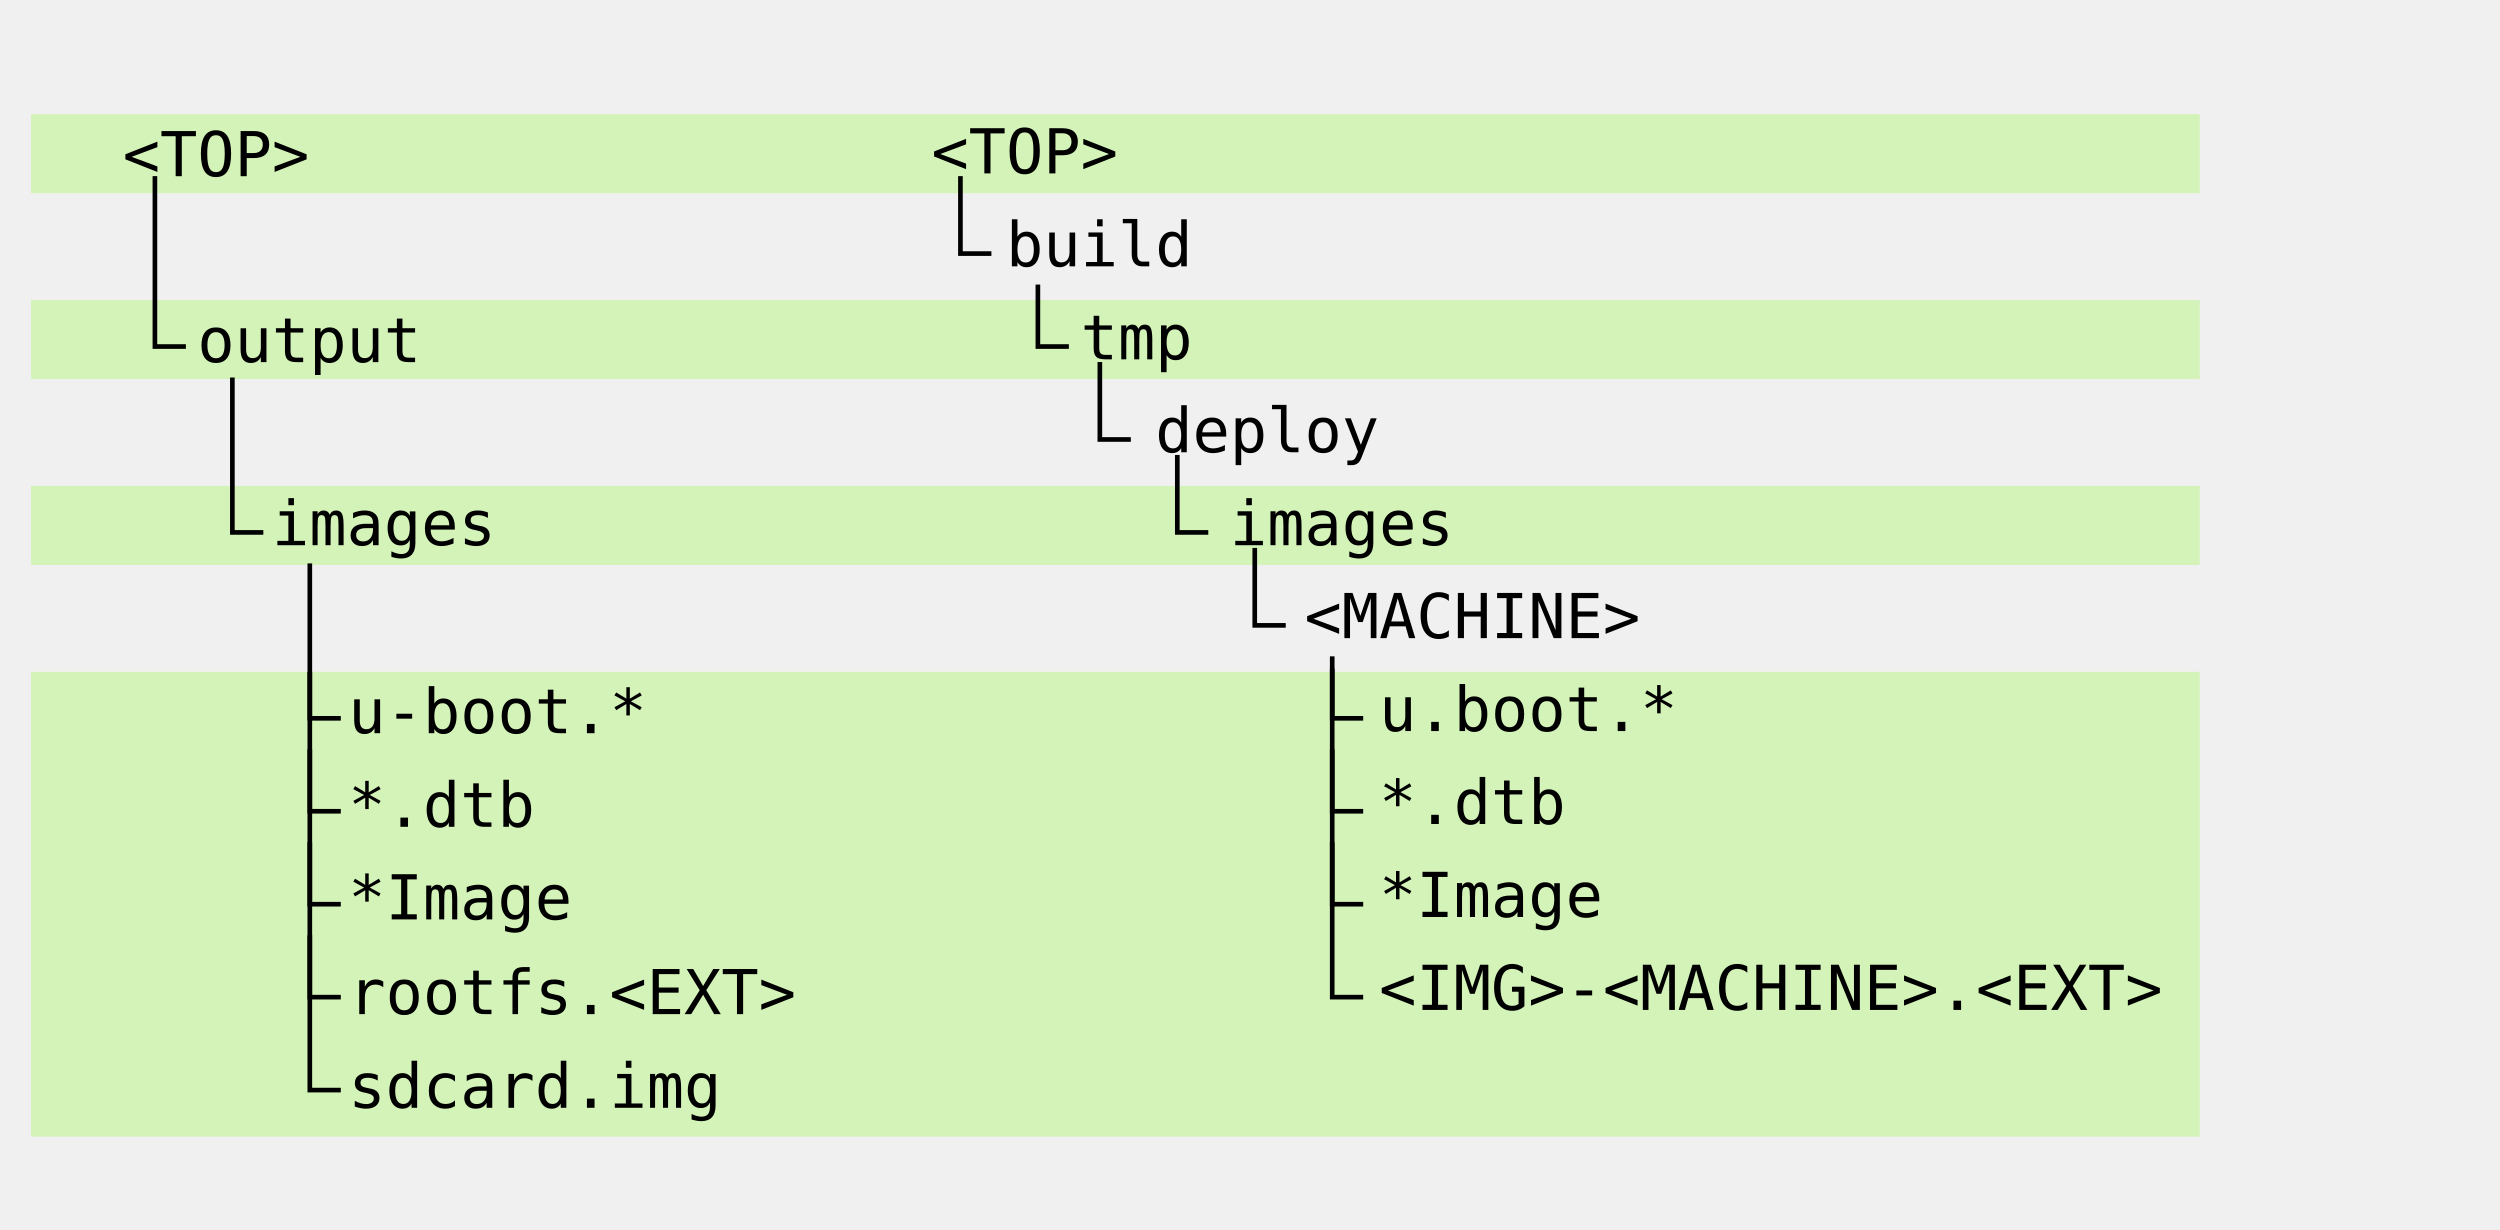
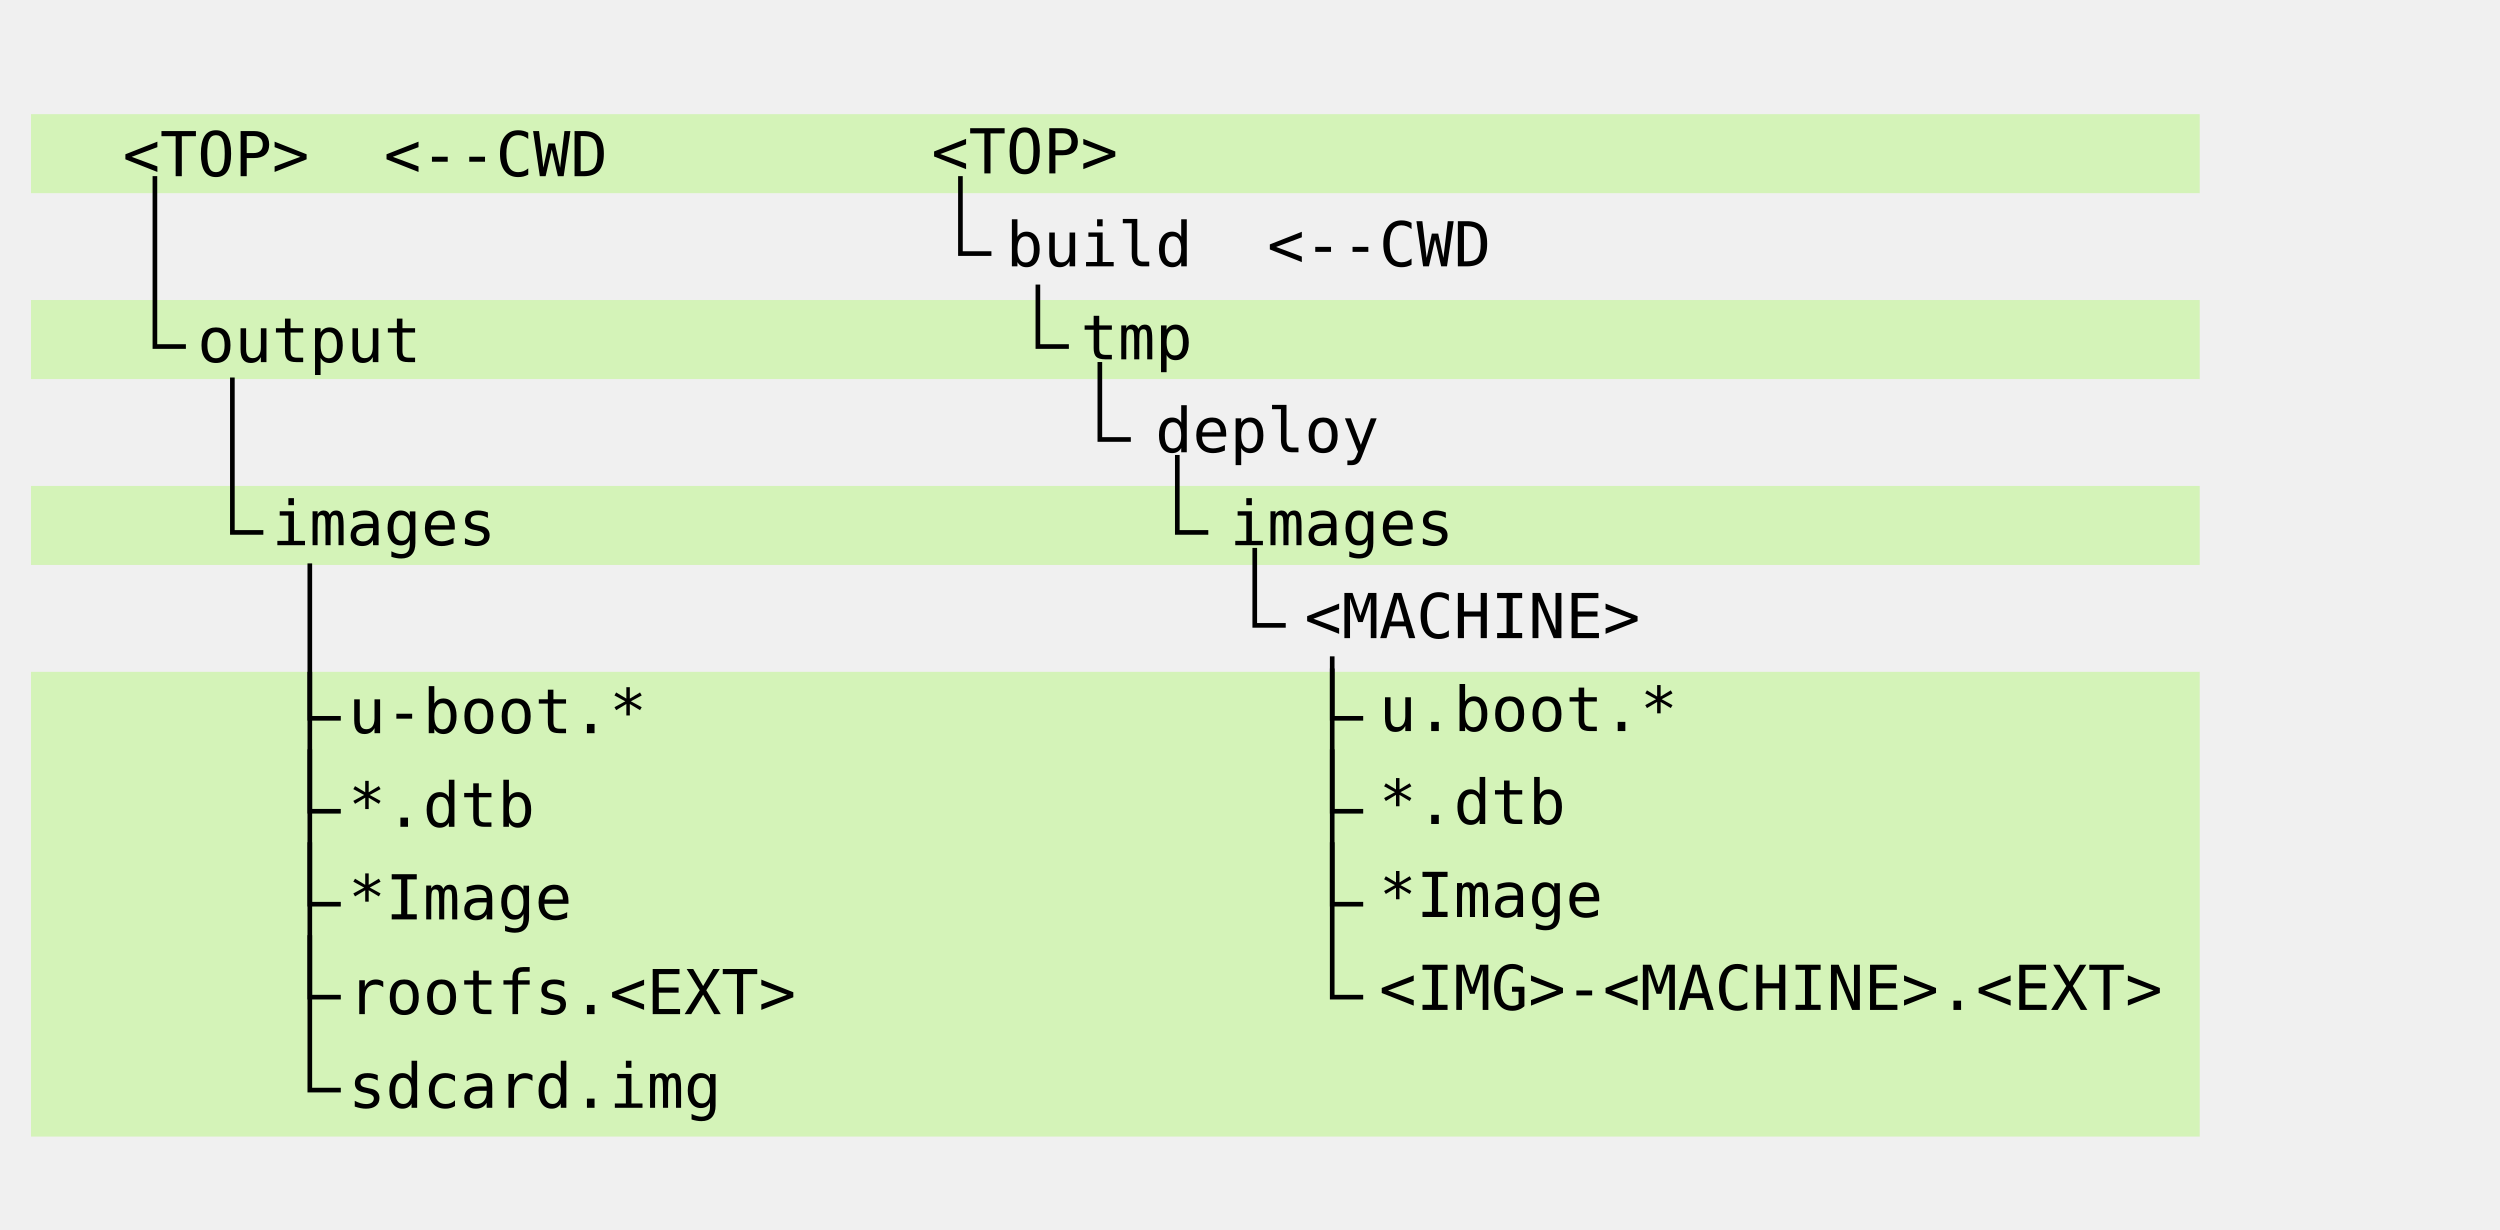
<svg xmlns="http://www.w3.org/2000/svg" version="1.1" id="svg2" viewBox="0 0 1512.992 744.094" height="210mm" width="427mm">
  <defs id="defs4">
    <marker orient="auto" refY="0" refX="0" id="marker5333" style="overflow:visible">
      <path id="path5335" d="M 5.77,0 -2.88,5 V -5 Z" style="fill:#000000;fill-opacity:1;fill-rule:evenodd;stroke:#000000;stroke-width:1pt;stroke-opacity:1" transform="scale(0.8)" />
    </marker>
    <marker orient="auto" refY="0" refX="0" id="TriangleOutL" style="overflow:visible">
      <path id="path5049" d="M 5.77,0 -2.88,5 V -5 Z" style="fill:#000000;fill-opacity:1;fill-rule:evenodd;stroke:#000000;stroke-width:1pt;stroke-opacity:1" transform="scale(0.8)" />
    </marker>
    <marker orient="auto" refY="0" refX="0" id="DotS" style="overflow:visible">
      <path id="path9326" d="m -2.5,-1 c 0,2.76 -2.24,5 -5,5 -2.76,0 -5,-2.24 -5,-5 0,-2.76 2.24,-5 5,-5 2.76,0 5,2.24 5,5 z" style="fill:#404040;fill-opacity:1;fill-rule:evenodd;stroke:#404040;stroke-width:1pt;stroke-opacity:1" transform="matrix(0.2,0,0,0.2,1.48,0.2)" />
    </marker>
    <marker orient="auto" refY="0" refX="0" id="Arrow2Mstart" style="overflow:visible">
      <path id="path9283" style="fill:#e00000;fill-opacity:1;fill-rule:evenodd;stroke:#e00000;stroke-width:0.625;stroke-linejoin:round;stroke-opacity:1" d="M 8.719,4.034 -2.207,0.016 8.719,-4.002 c -1.745,2.372 -1.735,5.617 -6e-7,8.035 z" transform="scale(0.6)" />
    </marker>
    <marker orient="auto" refY="0" refX="0" id="marker9095" style="overflow:visible">
      <path id="path9097" style="fill:#000000;fill-opacity:1;fill-rule:evenodd;stroke:#000000;stroke-width:0.625;stroke-linejoin:round;stroke-opacity:1" d="M 8.719,4.034 -2.207,0.016 8.719,-4.002 c -1.745,2.372 -1.735,5.617 -6e-7,8.035 z" transform="scale(-0.6)" />
    </marker>
    <marker orient="auto" refY="0" refX="0" id="marker8935" style="overflow:visible">
      <path id="path8937" style="fill:#000000;fill-opacity:1;fill-rule:evenodd;stroke:#000000;stroke-width:0.625;stroke-linejoin:round;stroke-opacity:1" d="M 8.719,4.034 -2.207,0.016 8.719,-4.002 c -1.745,2.372 -1.735,5.617 -6e-7,8.035 z" transform="scale(-0.6)" />
    </marker>
    <marker orient="auto" refY="0" refX="0" id="marker8781" style="overflow:visible">
      <path id="path8783" style="fill:#000000;fill-opacity:1;fill-rule:evenodd;stroke:#000000;stroke-width:0.625;stroke-linejoin:round;stroke-opacity:1" d="M 8.719,4.034 -2.207,0.016 8.719,-4.002 c -1.745,2.372 -1.735,5.617 -6e-7,8.035 z" transform="scale(-0.6)" />
    </marker>
    <marker orient="auto" refY="0" refX="0" id="Arrow2Lend" style="overflow:visible">
      <path id="path4700" style="fill:#000000;fill-opacity:1;fill-rule:evenodd;stroke:#000000;stroke-width:0.625;stroke-linejoin:round;stroke-opacity:1" d="M 8.719,4.034 -2.207,0.016 8.719,-4.002 c -1.745,2.372 -1.735,5.617 -6e-7,8.035 z" transform="matrix(-1.1,0,0,-1.1,-1.1,0)" />
    </marker>
    <marker orient="auto" refY="0" refX="0" id="EmptyTriangleOutL" style="overflow:visible">
      <path id="path4502" d="M 5.77,0 -2.88,5 V -5 Z" style="fill:#ffffff;fill-rule:evenodd;stroke:#000000;stroke-width:1pt;stroke-opacity:1" transform="matrix(0.8,0,0,0.8,-4.8,0)" />
    </marker>
    <marker orient="auto" refY="0" refX="0" id="EmptyTriangleOutL-4" style="overflow:visible">
      <path id="path4502-7" d="M 5.77,0 -2.88,5 V -5 Z" style="fill:#ffffff;fill-rule:evenodd;stroke:#000000;stroke-width:1pt;stroke-opacity:1" transform="matrix(0.8,0,0,0.8,-4.8,0)" />
    </marker>
    <marker orient="auto" refY="0" refX="0" id="EmptyTriangleOutL-4-4" style="overflow:visible">
      <path id="path4502-7-5" d="M 5.77,0 -2.88,5 V -5 Z" style="fill:#ffffff;fill-rule:evenodd;stroke:#000000;stroke-width:1pt;stroke-opacity:1" transform="matrix(0.8,0,0,0.8,-4.8,0)" />
    </marker>
    <marker orient="auto" refY="0" refX="0" id="EmptyTriangleOutL-7" style="overflow:visible">
      <path id="path4502-5" d="M 5.77,0 -2.88,5 V -5 Z" style="fill:#ffffff;fill-rule:evenodd;stroke:#000000;stroke-width:1pt;stroke-opacity:1" transform="matrix(0.8,0,0,0.8,-4.8,0)" />
    </marker>
    <marker orient="auto" refY="0" refX="0" id="EmptyTriangleOutL-6" style="overflow:visible">
      <path id="path4502-2" d="M 5.77,0 -2.88,5 V -5 Z" style="fill:#ffffff;fill-rule:evenodd;stroke:#000000;stroke-width:1pt;stroke-opacity:1" transform="matrix(0.8,0,0,0.8,-4.8,0)" />
    </marker>
    <marker orient="auto" refY="0" refX="0" id="EmptyTriangleOutL-78" style="overflow:visible">
      <path id="path4502-57" d="M 5.77,0 -2.88,5 V -5 Z" style="fill:#ffffff;fill-rule:evenodd;stroke:#000000;stroke-width:1pt;stroke-opacity:1" transform="matrix(0.8,0,0,0.8,-4.8,0)" />
    </marker>
    <marker orient="auto" refY="0" refX="0" id="EmptyTriangleOutL-1" style="overflow:visible">
      <path id="path4502-8" d="M 5.77,0 -2.88,5 V -5 Z" style="fill:#ffffff;fill-rule:evenodd;stroke:#000000;stroke-width:1pt;stroke-opacity:1" transform="matrix(0.8,0,0,0.8,-4.8,0)" />
    </marker>
    <marker orient="auto" refY="0" refX="0" id="EmptyTriangleOutL-9" style="overflow:visible">
      <path id="path4502-75" d="M 5.77,0 -2.88,5 V -5 Z" style="fill:#ffffff;fill-rule:evenodd;stroke:#000000;stroke-width:1pt;stroke-opacity:1" transform="matrix(0.8,0,0,0.8,-4.8,0)" />
    </marker>
    <marker orient="auto" refY="0" refX="0" id="EmptyTriangleOutL-78-2" style="overflow:visible">
      <path id="path4502-57-6" d="M 5.77,0 -2.88,5 V -5 Z" style="fill:#ffffff;fill-rule:evenodd;stroke:#000000;stroke-width:1pt;stroke-opacity:1" transform="matrix(0.8,0,0,0.8,-4.8,0)" />
    </marker>
    <marker orient="auto" refY="0" refX="0" id="Arrow2Mend-3" style="overflow:visible">
      <path id="path4369-6" style="fill:#404040;fill-opacity:1;fill-rule:evenodd;stroke:#404040;stroke-width:0.625;stroke-linejoin:round;stroke-opacity:1" d="M 8.719,4.034 -2.207,0.016 8.719,-4.002 c -1.745,2.372 -1.735,5.617 -6e-7,8.035 z" transform="scale(-0.6)" />
    </marker>
    <marker orient="auto" refY="0" refX="0" id="Arrow2Mend-3-5" style="overflow:visible">
      <path id="path4369-6-3" style="fill:#404040;fill-opacity:1;fill-rule:evenodd;stroke:#404040;stroke-width:0.625;stroke-linejoin:round;stroke-opacity:1" d="M 8.719,4.034 -2.207,0.016 8.719,-4.002 c -1.745,2.372 -1.735,5.617 -6e-7,8.035 z" transform="scale(-0.6)" />
    </marker>
    <marker orient="auto" refY="0" refX="0" id="Arrow2Mend-3-5-6" style="overflow:visible">
      <path id="path4369-6-3-2" style="fill:#404040;fill-opacity:1;fill-rule:evenodd;stroke:#404040;stroke-width:0.625;stroke-linejoin:round;stroke-opacity:1" d="M 8.719,4.034 -2.207,0.016 8.719,-4.002 c -1.745,2.372 -1.735,5.617 -6e-7,8.035 z" transform="scale(-0.6)" />
    </marker>
    <marker orient="auto" refY="0" refX="0" id="Arrow2Mend-3-5-6-1" style="overflow:visible">
      <path id="path4369-6-3-2-2" style="fill:#000000;fill-opacity:1;fill-rule:evenodd;stroke:#000000;stroke-width:0.625;stroke-linejoin:round;stroke-opacity:1" d="M 8.719,4.034 -2.207,0.016 8.719,-4.002 c -1.745,2.372 -1.735,5.617 -6e-7,8.035 z" transform="scale(-0.6)" />
    </marker>
    <marker orient="auto" refY="0" refX="0" id="Arrow2Mend-3-5-7" style="overflow:visible">
      <path id="path4369-6-3-0" style="fill:#404040;fill-opacity:1;fill-rule:evenodd;stroke:#404040;stroke-width:0.625;stroke-linejoin:round;stroke-opacity:1" d="M 8.719,4.034 -2.207,0.016 8.719,-4.002 c -1.745,2.372 -1.735,5.617 -6e-7,8.035 z" transform="scale(-0.6)" />
    </marker>
    <marker orient="auto" refY="0" refX="0" id="Arrow2Mend-3-9" style="overflow:visible">
      <path id="path4369-6-36" style="fill:#404040;fill-opacity:1;fill-rule:evenodd;stroke:#404040;stroke-width:0.625;stroke-linejoin:round;stroke-opacity:1" d="M 8.719,4.034 -2.207,0.016 8.719,-4.002 c -1.745,2.372 -1.735,5.617 -6e-7,8.035 z" transform="scale(-0.6)" />
    </marker>
    <marker orient="auto" refY="0" refX="0" id="Arrow2Mend-31" style="overflow:visible">
      <path id="path4369-9" style="fill:#404040;fill-opacity:1;fill-rule:evenodd;stroke:#404040;stroke-width:0.625;stroke-linejoin:round;stroke-opacity:1" d="M 8.719,4.034 -2.207,0.016 8.719,-4.002 c -1.745,2.372 -1.735,5.617 -6e-7,8.035 z" transform="scale(-0.6)" />
    </marker>
    <marker orient="auto" refY="0" refX="0" id="Arrow2Mend-3-5-7-5" style="overflow:visible">
      <path id="path4369-6-3-0-4" style="fill:#404040;fill-opacity:1;fill-rule:evenodd;stroke:#404040;stroke-width:0.625;stroke-linejoin:round;stroke-opacity:1" d="M 8.719,4.034 -2.207,0.016 8.719,-4.002 c -1.745,2.372 -1.735,5.617 -6e-7,8.035 z" transform="scale(-0.6)" />
    </marker>
    <marker orient="auto" refY="0" refX="0" id="Arrow2Mend-3-9-6" style="overflow:visible">
      <path id="path4369-6-36-5" style="fill:#404040;fill-opacity:1;fill-rule:evenodd;stroke:#404040;stroke-width:0.625;stroke-linejoin:round;stroke-opacity:1" d="M 8.719,4.034 -2.207,0.016 8.719,-4.002 c -1.745,2.372 -1.735,5.617 -6e-7,8.035 z" transform="scale(-0.6)" />
    </marker>
    <marker orient="auto" refY="0" refX="0" id="Arrow2Mend-3-5-7-3" style="overflow:visible">
      <path id="path4369-6-3-0-5" style="fill:#404040;fill-opacity:1;fill-rule:evenodd;stroke:#404040;stroke-width:0.625;stroke-linejoin:round;stroke-opacity:1" d="M 8.719,4.034 -2.207,0.016 8.719,-4.002 c -1.745,2.372 -1.735,5.617 -6e-7,8.035 z" transform="scale(-0.6)" />
    </marker>
    <marker orient="auto" refY="0" refX="0" id="marker9095-1" style="overflow:visible">
      <path id="path9097-2" style="fill:#000000;fill-opacity:1;fill-rule:evenodd;stroke:#000000;stroke-width:0.625;stroke-linejoin:round;stroke-opacity:1" d="M 8.719,4.034 -2.207,0.016 8.719,-4.002 c -1.745,2.372 -1.735,5.617 -6e-7,8.035 z" transform="scale(-0.6)" />
    </marker>
    <marker orient="auto" refY="0" refX="0" id="marker9095-3" style="overflow:visible">
      <path id="path9097-1" style="fill:#000000;fill-opacity:1;fill-rule:evenodd;stroke:#000000;stroke-width:0.625;stroke-linejoin:round;stroke-opacity:1" d="M 8.719,4.034 -2.207,0.016 8.719,-4.002 c -1.745,2.372 -1.735,5.617 -6e-7,8.035 z" transform="scale(-0.6)" />
    </marker>
    <marker orient="auto" refY="0" refX="0" id="marker9095-3-7" style="overflow:visible">
      <path id="path9097-1-8" style="fill:#000000;fill-opacity:1;fill-rule:evenodd;stroke:#000000;stroke-width:0.625;stroke-linejoin:round;stroke-opacity:1" d="M 8.719,4.034 -2.207,0.016 8.719,-4.002 c -1.745,2.372 -1.735,5.617 -6e-7,8.035 z" transform="scale(-0.6)" />
    </marker>
    <marker orient="auto" refY="0" refX="0" id="marker9095-1-5" style="overflow:visible">
      <path id="path9097-2-0" style="fill:#000000;fill-opacity:1;fill-rule:evenodd;stroke:#000000;stroke-width:0.625;stroke-linejoin:round;stroke-opacity:1" d="M 8.719,4.034 -2.207,0.016 8.719,-4.002 c -1.745,2.372 -1.735,5.617 -6e-7,8.035 z" transform="scale(-0.6)" />
    </marker>
    <marker orient="auto" refY="0" refX="0" id="marker9095-1-5-6" style="overflow:visible">
      <path id="path9097-2-0-1" style="fill:#000000;fill-opacity:1;fill-rule:evenodd;stroke:#000000;stroke-width:0.625;stroke-linejoin:round;stroke-opacity:1" d="M 8.719,4.034 -2.207,0.016 8.719,-4.002 c -1.745,2.372 -1.735,5.617 -6e-7,8.035 z" transform="scale(-0.6)" />
    </marker>
    <marker orient="auto" refY="0" refX="0" id="marker9095-1-5-6-6" style="overflow:visible">
      <path id="path9097-2-0-1-3" style="fill:#000000;fill-opacity:1;fill-rule:evenodd;stroke:#000000;stroke-width:0.625;stroke-linejoin:round;stroke-opacity:1" d="M 8.719,4.034 -2.207,0.016 8.719,-4.002 c -1.745,2.372 -1.735,5.617 -6e-7,8.035 z" transform="scale(-0.6)" />
    </marker>
    <marker orient="auto" refY="0" refX="0" id="marker9095-1-5-2" style="overflow:visible">
      <path id="path9097-2-0-0" style="fill:#000000;fill-opacity:1;fill-rule:evenodd;stroke:#000000;stroke-width:0.625;stroke-linejoin:round;stroke-opacity:1" d="M 8.719,4.034 -2.207,0.016 8.719,-4.002 c -1.745,2.372 -1.735,5.617 -6e-7,8.035 z" transform="scale(-0.6)" />
    </marker>
    <marker orient="auto" refY="0" refX="0" id="marker9095-1-5-6-5" style="overflow:visible">
      <path id="path9097-2-0-1-5" style="fill:#000000;fill-opacity:1;fill-rule:evenodd;stroke:#000000;stroke-width:0.625;stroke-linejoin:round;stroke-opacity:1" d="M 8.719,4.034 -2.207,0.016 8.719,-4.002 c -1.745,2.372 -1.735,5.617 -6e-7,8.035 z" transform="scale(-0.6)" />
    </marker>
    <marker orient="auto" refY="0" refX="0" id="marker9095-1-5-4" style="overflow:visible">
      <path id="path9097-2-0-7" style="fill:#000000;fill-opacity:1;fill-rule:evenodd;stroke:#000000;stroke-width:0.625;stroke-linejoin:round;stroke-opacity:1" d="M 8.719,4.034 -2.207,0.016 8.719,-4.002 c -1.745,2.372 -1.735,5.617 -6e-7,8.035 z" transform="scale(-0.6)" />
    </marker>
    <marker orient="auto" refY="0" refX="0" id="marker9095-1-5-6-5-9" style="overflow:visible">
      <path id="path9097-2-0-1-5-3" style="fill:#000000;fill-opacity:1;fill-rule:evenodd;stroke:#000000;stroke-width:0.625;stroke-linejoin:round;stroke-opacity:1" d="M 8.719,4.034 -2.207,0.016 8.719,-4.002 c -1.745,2.372 -1.735,5.617 -6e-7,8.035 z" transform="scale(-0.6)" />
    </marker>
    <marker orient="auto" refY="0" refX="0" id="marker9095-1-5-6-5-4" style="overflow:visible">
      <path id="path9097-2-0-1-5-5" style="fill:#000000;fill-opacity:1;fill-rule:evenodd;stroke:#000000;stroke-width:0.625;stroke-linejoin:round;stroke-opacity:1" d="M 8.719,4.034 -2.207,0.016 8.719,-4.002 c -1.745,2.372 -1.735,5.617 -6e-7,8.035 z" transform="scale(-0.6)" />
    </marker>
    <marker orient="auto" refY="0" refX="0" id="marker9095-1-5-6-5-4-4" style="overflow:visible">
      <path id="path9097-2-0-1-5-5-3" style="fill:#000000;fill-opacity:1;fill-rule:evenodd;stroke:#000000;stroke-width:0.625;stroke-linejoin:round;stroke-opacity:1" d="M 8.719,4.034 -2.207,0.016 8.719,-4.002 c -1.745,2.372 -1.735,5.617 -6e-7,8.035 z" transform="scale(-0.6)" />
    </marker>
    <marker orient="auto" refY="0" refX="0" id="marker9095-1-5-6-5-4-4-9" style="overflow:visible">
      <path id="path9097-2-0-1-5-5-3-2" style="fill:#000000;fill-opacity:1;fill-rule:evenodd;stroke:#000000;stroke-width:0.625;stroke-linejoin:round;stroke-opacity:1" d="M 8.719,4.034 -2.207,0.016 8.719,-4.002 c -1.745,2.372 -1.735,5.617 -6e-7,8.035 z" transform="scale(-0.6)" />
    </marker>
    <marker orient="auto" refY="0" refX="0" id="marker9095-1-5-6-5-4-4-6" style="overflow:visible">
      <path id="path9097-2-0-1-5-5-3-8" style="fill:#000000;fill-opacity:1;fill-rule:evenodd;stroke:#000000;stroke-width:0.625;stroke-linejoin:round;stroke-opacity:1" d="M 8.719,4.034 -2.207,0.016 8.719,-4.002 c -1.745,2.372 -1.735,5.617 -6e-7,8.035 z" transform="scale(-0.6)" />
    </marker>
    <marker orient="auto" refY="0" refX="0" id="marker9095-1-5-6-5-4-4-2" style="overflow:visible">
      <path id="path9097-2-0-1-5-5-3-7" style="fill:#000000;fill-opacity:1;fill-rule:evenodd;stroke:#000000;stroke-width:0.625;stroke-linejoin:round;stroke-opacity:1" d="M 8.719,4.034 -2.207,0.016 8.719,-4.002 c -1.745,2.372 -1.735,5.617 -6e-7,8.035 z" transform="scale(-0.6)" />
    </marker>
    <marker orient="auto" refY="0" refX="0" id="marker9095-1-5-3" style="overflow:visible">
      <path id="path9097-2-0-6" style="fill:#000000;fill-opacity:1;fill-rule:evenodd;stroke:#000000;stroke-width:0.625;stroke-linejoin:round;stroke-opacity:1" d="M 8.719,4.034 -2.207,0.016 8.719,-4.002 c -1.745,2.372 -1.735,5.617 -6e-7,8.035 z" transform="scale(-0.6)" />
    </marker>
    <marker orient="auto" refY="0" refX="0" id="marker9095-1-5-6-5-4-4-6-5" style="overflow:visible">
      <path id="path9097-2-0-1-5-5-3-8-3" style="fill:#000000;fill-opacity:1;fill-rule:evenodd;stroke:#000000;stroke-width:0.625;stroke-linejoin:round;stroke-opacity:1" d="M 8.719,4.034 -2.207,0.016 8.719,-4.002 c -1.745,2.372 -1.735,5.617 -6e-7,8.035 z" transform="scale(-0.6)" />
    </marker>
    <marker orient="auto" refY="0" refX="0" id="marker9095-1-5-27" style="overflow:visible">
      <path id="path9097-2-0-09" style="fill:#000000;fill-opacity:1;fill-rule:evenodd;stroke:#000000;stroke-width:0.625;stroke-linejoin:round;stroke-opacity:1" d="M 8.719,4.034 -2.207,0.016 8.719,-4.002 c -1.745,2.372 -1.735,5.617 -6e-7,8.035 z" transform="scale(-0.6)" />
    </marker>
    <marker orient="auto" refY="0" refX="0" id="marker9095-1-5-27-6" style="overflow:visible">
      <path id="path9097-2-0-09-2" style="fill:#000000;fill-opacity:1;fill-rule:evenodd;stroke:#000000;stroke-width:0.625;stroke-linejoin:round;stroke-opacity:1" d="M 8.719,4.034 -2.207,0.016 8.719,-4.002 c -1.745,2.372 -1.735,5.617 -6e-7,8.035 z" transform="scale(-0.6)" />
    </marker>
    <marker orient="auto" refY="0" refX="0" id="marker9095-1-5-27-0" style="overflow:visible">
      <path id="path9097-2-0-09-23" style="fill:#000000;fill-opacity:1;fill-rule:evenodd;stroke:#000000;stroke-width:0.625;stroke-linejoin:round;stroke-opacity:1" d="M 8.719,4.034 -2.207,0.016 8.719,-4.002 c -1.745,2.372 -1.735,5.617 -6e-7,8.035 z" transform="scale(-0.6)" />
    </marker>
    <marker orient="auto" refY="0" refX="0" id="marker9095-1-9" style="overflow:visible">
      <path id="path9097-2-7" style="fill:#000000;fill-opacity:1;fill-rule:evenodd;stroke:#000000;stroke-width:0.625;stroke-linejoin:round;stroke-opacity:1" d="M 8.719,4.034 -2.207,0.016 8.719,-4.002 c -1.745,2.372 -1.735,5.617 -6e-7,8.035 z" transform="scale(-0.6)" />
    </marker>
    <marker orient="auto" refY="0" refX="0" id="marker9095-1-5-2-3" style="overflow:visible">
      <path id="path9097-2-0-0-6" style="fill:#000000;fill-opacity:1;fill-rule:evenodd;stroke:#000000;stroke-width:0.625;stroke-linejoin:round;stroke-opacity:1" d="M 8.719,4.034 -2.207,0.016 8.719,-4.002 c -1.745,2.372 -1.735,5.617 -6e-7,8.035 z" transform="scale(-0.6)" />
    </marker>
    <marker orient="auto" refY="0" refX="0" id="marker9095-1-5-2-6" style="overflow:visible">
      <path id="path9097-2-0-0-2" style="fill:#000000;fill-opacity:1;fill-rule:evenodd;stroke:#000000;stroke-width:0.625;stroke-linejoin:round;stroke-opacity:1" d="M 8.719,4.034 -2.207,0.016 8.719,-4.002 c -1.745,2.372 -1.735,5.617 -6e-7,8.035 z" transform="scale(-0.6)" />
    </marker>
    <marker orient="auto" refY="0" refX="0" id="marker9095-1-5-2-1" style="overflow:visible">
      <path id="path9097-2-0-0-8" style="fill:#000000;fill-opacity:1;fill-rule:evenodd;stroke:#000000;stroke-width:0.625;stroke-linejoin:round;stroke-opacity:1" d="M 8.719,4.034 -2.207,0.016 8.719,-4.002 c -1.745,2.372 -1.735,5.617 -6e-7,8.035 z" transform="scale(-0.6)" />
    </marker>
  </defs>
  <g id="layer1" transform="translate(0,-308.2677)">
    <text xml:space="preserve" style="font-style:normal;font-weight:normal;font-size:37.5px;line-height:125%;font-family:Sans;letter-spacing:0px;word-spacing:0px;fill:#000000;fill-opacity:1;stroke:none;stroke-width:0.938px;stroke-linecap:butt;stroke-linejoin:miter;stroke-opacity:1" x="281.25" y="597.675" id="text1294">
      <tspan id="tspan1292" x="281.25" y="630.853" style="stroke-width:0.938px" />
    </text>
    <rect style="color:#000000;clip-rule:nonzero;display:inline;overflow:visible;visibility:visible;opacity:1;isolation:auto;mix-blend-mode:normal;color-interpolation:sRGB;color-interpolation-filters:linearRGB;solid-color:#000000;solid-opacity:1;vector-effect:none;fill:#7afa00;fill-opacity:0.236;fill-rule:nonzero;stroke:none;stroke-width:2;stroke-linecap:round;stroke-linejoin:round;stroke-miterlimit:4;stroke-dasharray:none;stroke-dashoffset:0;stroke-opacity:1;color-rendering:auto;image-rendering:auto;shape-rendering:auto;text-rendering:auto;enable-background:accumulate" id="rect1464" width="1312.5" height="47.812" x="18.75" y="377.362" />
    <text xml:space="preserve" style="font-style:normal;font-weight:normal;font-size:37.5px;line-height:125%;font-family:Sans;letter-spacing:0px;word-spacing:0px;fill:#000000;fill-opacity:1;stroke:none;stroke-width:0.938px;stroke-linecap:butt;stroke-linejoin:miter;stroke-opacity:1" x="74.279" y="414.917" id="text1462">
-       <tspan id="tspan1460" x="74.279" y="414.917" style="font-style:normal;font-variant:normal;font-weight:normal;font-stretch:normal;font-family:'DejaVu Sans Mono';-inkscape-font-specification:'DejaVu Sans Mono';stroke-width:0.938px">&lt;TOP&gt;</tspan>
+       <tspan id="tspan1460" x="74.279" y="414.917" style="font-style:normal;font-variant:normal;font-weight:normal;font-stretch:normal;font-family:'DejaVu Sans Mono';-inkscape-font-specification:'DejaVu Sans Mono';stroke-width:0.938px">&lt;TOP&gt;  &lt;--CWD</tspan>
    </text>
    <text xml:space="preserve" style="font-style:normal;font-weight:normal;font-size:37.5px;line-height:125%;font-family:Sans;letter-spacing:0px;word-spacing:0px;fill:#000000;fill-opacity:1;stroke:none;stroke-width:0.938px;stroke-linecap:butt;stroke-linejoin:miter;stroke-opacity:1" x="563.696" y="413.215" id="text1462-5">
      <tspan id="tspan1460-6" x="563.696" y="413.215" style="font-style:normal;font-variant:normal;font-weight:normal;font-stretch:normal;font-family:'DejaVu Sans Mono';-inkscape-font-specification:'DejaVu Sans Mono';stroke-width:0.938px">&lt;TOP&gt;</tspan>
    </text>
    <text xml:space="preserve" style="font-style:normal;font-weight:normal;font-size:37.5px;line-height:125%;font-family:Sans;letter-spacing:0px;word-spacing:0px;fill:#000000;fill-opacity:1;stroke:none;stroke-width:0.938px;stroke-linecap:butt;stroke-linejoin:miter;stroke-opacity:1" x="563.696" y="469.465" id="text1462-5-6">
-       <tspan id="tspan1460-6-7" x="563.696" y="469.465" style="font-style:normal;font-variant:normal;font-weight:normal;font-stretch:normal;font-family:'DejaVu Sans Mono';-inkscape-font-specification:'DejaVu Sans Mono';stroke-width:0.938px">  build</tspan>
+       <tspan id="tspan1460-6-7" x="563.696" y="469.465" style="font-style:normal;font-variant:normal;font-weight:normal;font-stretch:normal;font-family:'DejaVu Sans Mono';-inkscape-font-specification:'DejaVu Sans Mono';stroke-width:0.938px">  build  &lt;--CWD</tspan>
    </text>
    <rect style="color:#000000;clip-rule:nonzero;display:inline;overflow:visible;visibility:visible;opacity:1;isolation:auto;mix-blend-mode:normal;color-interpolation:sRGB;color-interpolation-filters:linearRGB;solid-color:#000000;solid-opacity:1;vector-effect:none;fill:#7afa00;fill-opacity:0.236;fill-rule:nonzero;stroke:none;stroke-width:2;stroke-linecap:round;stroke-linejoin:round;stroke-miterlimit:4;stroke-dasharray:none;stroke-dashoffset:0;stroke-opacity:1;color-rendering:auto;image-rendering:auto;shape-rendering:auto;text-rendering:auto;enable-background:accumulate" id="rect1464-5" width="1312.5" height="47.812" x="18.75" y="489.862" />
    <text xml:space="preserve" style="font-style:normal;font-weight:normal;font-size:37.5px;line-height:125%;font-family:Sans;letter-spacing:0px;word-spacing:0px;fill:#000000;fill-opacity:1;stroke:none;stroke-width:0.938px;stroke-linecap:butt;stroke-linejoin:miter;stroke-opacity:1" x="74.279" y="527.417" id="text1462-69">
      <tspan id="tspan1460-8" x="74.279" y="527.417" style="font-style:normal;font-variant:normal;font-weight:normal;font-stretch:normal;font-family:'DejaVu Sans Mono';-inkscape-font-specification:'DejaVu Sans Mono';stroke-width:0.938px">  output</tspan>
    </text>
    <text xml:space="preserve" style="font-style:normal;font-weight:normal;font-size:37.5px;line-height:125%;font-family:Sans;letter-spacing:0px;word-spacing:0px;fill:#000000;fill-opacity:1;stroke:none;stroke-width:0.938px;stroke-linecap:butt;stroke-linejoin:miter;stroke-opacity:1" x="563.696" y="525.715" id="text1462-5-7">
      <tspan id="tspan1460-6-2" x="563.696" y="525.715" style="font-style:normal;font-variant:normal;font-weight:normal;font-stretch:normal;font-family:'DejaVu Sans Mono';-inkscape-font-specification:'DejaVu Sans Mono';stroke-width:0.938px">    tmp</tspan>
    </text>
    <rect style="color:#000000;clip-rule:nonzero;display:inline;overflow:visible;visibility:visible;opacity:1;isolation:auto;mix-blend-mode:normal;color-interpolation:sRGB;color-interpolation-filters:linearRGB;solid-color:#000000;solid-opacity:1;vector-effect:none;fill:#7afa00;fill-opacity:0.236;fill-rule:nonzero;stroke:none;stroke-width:2;stroke-linecap:round;stroke-linejoin:round;stroke-miterlimit:4;stroke-dasharray:none;stroke-dashoffset:0;stroke-opacity:1;color-rendering:auto;image-rendering:auto;shape-rendering:auto;text-rendering:auto;enable-background:accumulate" id="rect1464-8" width="1312.5" height="47.812" x="18.75" y="602.362" />
    <text xml:space="preserve" style="font-style:normal;font-weight:normal;font-size:37.5px;line-height:125%;font-family:Sans;letter-spacing:0px;word-spacing:0px;fill:#000000;fill-opacity:1;stroke:none;stroke-width:0.938px;stroke-linecap:butt;stroke-linejoin:miter;stroke-opacity:1" x="74.279" y="638.215" id="text1462-2">
      <tspan id="tspan1460-9" x="74.279" y="638.215" style="font-style:normal;font-variant:normal;font-weight:normal;font-stretch:normal;font-family:'DejaVu Sans Mono';-inkscape-font-specification:'DejaVu Sans Mono';stroke-width:0.938px">    images</tspan>
    </text>
    <text xml:space="preserve" style="font-style:normal;font-weight:normal;font-size:37.5px;line-height:125%;font-family:Sans;letter-spacing:0px;word-spacing:0px;fill:#000000;fill-opacity:1;stroke:none;stroke-width:0.938px;stroke-linecap:butt;stroke-linejoin:miter;stroke-opacity:1" x="563.696" y="581.965" id="text1462-5-9">
      <tspan id="tspan1460-6-6" x="563.696" y="581.965" style="font-style:normal;font-variant:normal;font-weight:normal;font-stretch:normal;font-family:'DejaVu Sans Mono';-inkscape-font-specification:'DejaVu Sans Mono';stroke-width:0.938px">      deploy</tspan>
    </text>
    <text xml:space="preserve" style="font-style:normal;font-weight:normal;font-size:37.5px;line-height:125%;font-family:Sans;letter-spacing:0px;word-spacing:0px;fill:#000000;fill-opacity:1;stroke:none;stroke-width:0.938px;stroke-linecap:butt;stroke-linejoin:miter;stroke-opacity:1" x="563.696" y="638.215" id="text1462-5-3">
      <tspan id="tspan1460-6-21" x="563.696" y="638.215" style="font-style:normal;font-variant:normal;font-weight:normal;font-stretch:normal;font-family:'DejaVu Sans Mono';-inkscape-font-specification:'DejaVu Sans Mono';stroke-width:0.938px">        images</tspan>
    </text>
    <text xml:space="preserve" style="font-style:normal;font-weight:normal;font-size:37.5px;line-height:125%;font-family:Sans;letter-spacing:0px;word-spacing:0px;fill:#000000;fill-opacity:1;stroke:none;stroke-width:0.938px;stroke-linecap:butt;stroke-linejoin:miter;stroke-opacity:1" x="563.696" y="694.465" id="text1462-5-6-1">
      <tspan id="tspan1460-6-7-4" x="563.696" y="694.465" style="font-style:normal;font-variant:normal;font-weight:normal;font-stretch:normal;font-family:'DejaVu Sans Mono';-inkscape-font-specification:'DejaVu Sans Mono';stroke-width:0.938px">          &lt;MACHINE&gt;</tspan>
    </text>
    <rect style="color:#000000;clip-rule:nonzero;display:inline;overflow:visible;visibility:visible;opacity:1;isolation:auto;mix-blend-mode:normal;color-interpolation:sRGB;color-interpolation-filters:linearRGB;solid-color:#000000;solid-opacity:1;vector-effect:none;fill:#7afa00;fill-opacity:0.236;fill-rule:nonzero;stroke:none;stroke-width:2;stroke-linecap:round;stroke-linejoin:round;stroke-miterlimit:4;stroke-dasharray:none;stroke-dashoffset:0;stroke-opacity:1;color-rendering:auto;image-rendering:auto;shape-rendering:auto;text-rendering:auto;enable-background:accumulate" id="rect1464-8-8" width="1312.5" height="281.25" x="18.75" y="714.862" />
    <text xml:space="preserve" style="font-style:normal;font-weight:normal;font-size:37.5px;line-height:125%;font-family:Sans;letter-spacing:0px;word-spacing:0px;fill:#000000;fill-opacity:1;stroke:none;stroke-width:0.938px;stroke-linecap:butt;stroke-linejoin:miter;stroke-opacity:1" x="563.696" y="750.715" id="text1462-5-9-4">
      <tspan id="tspan1460-6-6-8" x="563.696" y="750.715" style="font-style:normal;font-variant:normal;font-weight:normal;font-stretch:normal;font-family:'DejaVu Sans Mono';-inkscape-font-specification:'DejaVu Sans Mono';stroke-width:0.938px">            u.boot.*</tspan>
    </text>
    <text xml:space="preserve" style="font-style:normal;font-weight:normal;font-size:37.5px;line-height:125%;font-family:Sans;letter-spacing:0px;word-spacing:0px;fill:#000000;fill-opacity:1;stroke:none;stroke-width:0.938px;stroke-linecap:butt;stroke-linejoin:miter;stroke-opacity:1" x="563.696" y="863.215" id="text1462-5-9-4-9">
      <tspan id="tspan1460-6-6-8-6" x="563.696" y="863.215" style="font-style:normal;font-variant:normal;font-weight:normal;font-stretch:normal;font-family:'DejaVu Sans Mono';-inkscape-font-specification:'DejaVu Sans Mono';stroke-width:0.938px">            *Image</tspan>
    </text>
    <text xml:space="preserve" style="font-style:normal;font-weight:normal;font-size:37.5px;line-height:125%;font-family:Sans;letter-spacing:0px;word-spacing:0px;fill:#000000;fill-opacity:1;stroke:none;stroke-width:0.938px;stroke-linecap:butt;stroke-linejoin:miter;stroke-opacity:1" x="563.696" y="919.465" id="text1462-5-9-4-9-2">
      <tspan id="tspan1460-6-6-8-6-2" x="563.696" y="919.465" style="font-style:normal;font-variant:normal;font-weight:normal;font-stretch:normal;font-family:'DejaVu Sans Mono';-inkscape-font-specification:'DejaVu Sans Mono';stroke-width:0.938px">            &lt;IMG&gt;-&lt;MACHINE&gt;.&lt;EXT&gt;</tspan>
    </text>
    <text xml:space="preserve" style="font-style:normal;font-weight:normal;font-size:37.5px;line-height:125%;font-family:Sans;letter-spacing:0px;word-spacing:0px;fill:#000000;fill-opacity:1;stroke:none;stroke-width:0.938px;stroke-linecap:butt;stroke-linejoin:miter;stroke-opacity:1" x="563.696" y="806.965" id="text1462-5-9-4-9-0">
      <tspan id="tspan1460-6-6-8-6-4" x="563.696" y="806.965" style="font-style:normal;font-variant:normal;font-weight:normal;font-stretch:normal;font-family:'DejaVu Sans Mono';-inkscape-font-specification:'DejaVu Sans Mono';stroke-width:0.938px">            *.dtb</tspan>
    </text>
    <path style="fill:none;fill-rule:evenodd;stroke:#000000;stroke-width:2.812;stroke-linecap:butt;stroke-linejoin:miter;stroke-opacity:1;marker-start:;stroke-miterlimit:4;stroke-dasharray:none" d="M 93.75,414.862 V 517.987 H 112.5" id="path2051" />
    <path style="fill:none;fill-rule:evenodd;stroke:#000000;stroke-width:2.812;stroke-linecap:butt;stroke-linejoin:miter;stroke-miterlimit:4;stroke-dasharray:none;stroke-opacity:1" d="m 140.625,536.737 v 93.75 h 18.75" id="path2051-9" />
    <path style="fill:none;fill-rule:evenodd;stroke:#000000;stroke-width:2.812;stroke-linecap:butt;stroke-linejoin:miter;stroke-miterlimit:4;stroke-dasharray:none;stroke-opacity:1" d="m 759.375,639.862 v 46.875 h 18.75" id="path2051-2" />
    <path style="fill:none;fill-rule:evenodd;stroke:#000000;stroke-width:2.812;stroke-linecap:butt;stroke-linejoin:miter;stroke-miterlimit:4;stroke-dasharray:none;stroke-opacity:1" d="m 712.5,583.612 v 46.875 h 18.75" id="path2051-5" />
    <path style="fill:none;fill-rule:evenodd;stroke:#000000;stroke-width:2.813;stroke-linecap:butt;stroke-linejoin:miter;stroke-miterlimit:4;stroke-dasharray:none;stroke-opacity:1" d="m 665.625,527.362 v 46.875 h 18.75" id="path2051-4" />
    <path style="fill:none;fill-rule:evenodd;stroke:#000000;stroke-width:2.812;stroke-linecap:butt;stroke-linejoin:miter;stroke-miterlimit:4;stroke-dasharray:none;stroke-opacity:1" d="m 628.125,480.487 v 37.5 h 18.75" id="path2051-49" />
    <path style="fill:none;fill-rule:evenodd;stroke:#000000;stroke-width:2.812;stroke-linecap:butt;stroke-linejoin:miter;stroke-miterlimit:4;stroke-dasharray:none;stroke-opacity:1" d="m 581.25,414.862 v 46.875 h 18.75" id="path2051-93" />
    <path style="fill:none;fill-rule:evenodd;stroke:#000000;stroke-width:2.813;stroke-linecap:butt;stroke-linejoin:miter;stroke-miterlimit:4;stroke-dasharray:none;stroke-opacity:1" d="m 806.25,705.487 v 37.5 h 18.75" id="path2051-6-6" />
    <path style="fill:none;fill-rule:evenodd;stroke:#000000;stroke-width:2.813;stroke-linecap:butt;stroke-linejoin:miter;stroke-miterlimit:4;stroke-dasharray:none;stroke-opacity:1" d="m 806.25,761.737 v 37.5 h 18.75" id="path2051-6-0" />
    <path style="fill:none;fill-rule:evenodd;stroke:#000000;stroke-width:2.813;stroke-linecap:butt;stroke-linejoin:miter;stroke-miterlimit:4;stroke-dasharray:none;stroke-opacity:1" d="m 806.25,817.987 v 37.5 h 18.75" id="path2051-6-5" />
    <path style="fill:none;fill-rule:evenodd;stroke:#000000;stroke-width:2.813;stroke-linecap:butt;stroke-linejoin:miter;stroke-miterlimit:4;stroke-dasharray:none;stroke-opacity:1" d="m 806.25,712.829 v 198.908 h 18.75" id="path2051-6-02" />
    <path style="fill:none;fill-rule:evenodd;stroke:#000000;stroke-width:2.813;stroke-linecap:butt;stroke-linejoin:miter;stroke-miterlimit:4;stroke-dasharray:none;stroke-opacity:1" d="m 187.5,649.237 v 93.75 h 18.75" id="path2051-6-6-3" />
    <path style="fill:none;fill-rule:evenodd;stroke:#000000;stroke-width:2.813;stroke-linecap:butt;stroke-linejoin:miter;stroke-miterlimit:4;stroke-dasharray:none;stroke-opacity:1" d="m 187.5,761.737 v 37.5 h 18.75" id="path2051-6-0-6" />
    <path style="fill:none;fill-rule:evenodd;stroke:#000000;stroke-width:2.813;stroke-linecap:butt;stroke-linejoin:miter;stroke-miterlimit:4;stroke-dasharray:none;stroke-opacity:1" d="m 187.5,817.987 v 37.5 h 18.75" id="path2051-6-5-7" />
    <path style="fill:none;fill-rule:evenodd;stroke:#000000;stroke-width:2.813;stroke-linecap:butt;stroke-linejoin:miter;stroke-miterlimit:4;stroke-dasharray:none;stroke-opacity:1" d="m 187.5,874.237 v 37.5 h 18.75" id="path2051-6-02-5" />
    <path style="fill:none;fill-rule:evenodd;stroke:#000000;stroke-width:2.813;stroke-linecap:butt;stroke-linejoin:miter;stroke-miterlimit:4;stroke-dasharray:none;stroke-opacity:1" d="m 187.5,714.862 v 253.125 h 18.75" id="path2051-6-9-3" />
    <text xml:space="preserve" style="font-style:normal;font-weight:normal;font-size:37.5px;line-height:125%;font-family:Sans;letter-spacing:0px;word-spacing:0px;fill:#000000;fill-opacity:1;stroke:none;stroke-width:0.938px;stroke-linecap:butt;stroke-linejoin:miter;stroke-opacity:1" x="75.33" y="922.035" id="text1462-6-9-5">
      <tspan id="tspan1460-2-9-6" x="75.33" y="922.035" style="font-style:normal;font-variant:normal;font-weight:normal;font-stretch:normal;font-family:'DejaVu Sans Mono';-inkscape-font-specification:'DejaVu Sans Mono';stroke-width:0.938px">      rootfs.&lt;EXT&gt;</tspan>
    </text>
    <text xml:space="preserve" style="font-style:normal;font-weight:normal;font-size:37.5px;line-height:125%;font-family:Sans;letter-spacing:0px;word-spacing:0px;fill:#000000;fill-opacity:1;stroke:none;stroke-width:0.938px;stroke-linecap:butt;stroke-linejoin:miter;stroke-opacity:1" x="75.33" y="864.691" id="text1462-6-9-2">
      <tspan id="tspan1460-2-9-9" x="75.33" y="864.691" style="font-style:normal;font-variant:normal;font-weight:normal;font-stretch:normal;font-family:'DejaVu Sans Mono';-inkscape-font-specification:'DejaVu Sans Mono';stroke-width:0.938px">      *Image</tspan>
    </text>
    <text xml:space="preserve" style="font-style:normal;font-weight:normal;font-size:37.5px;line-height:125%;font-family:Sans;letter-spacing:0px;word-spacing:0px;fill:#000000;fill-opacity:1;stroke:none;stroke-width:0.938px;stroke-linecap:butt;stroke-linejoin:miter;stroke-opacity:1" x="75.33" y="808.665" id="text1462-6-9-1">
      <tspan id="tspan1460-2-9-2" x="75.33" y="808.665" style="font-style:normal;font-variant:normal;font-weight:normal;font-stretch:normal;font-family:'DejaVu Sans Mono';-inkscape-font-specification:'DejaVu Sans Mono';stroke-width:0.938px">      *.dtb</tspan>
    </text>
    <text xml:space="preserve" style="font-style:normal;font-weight:normal;font-size:37.5px;line-height:125%;font-family:Sans;letter-spacing:0px;word-spacing:0px;fill:#000000;fill-opacity:1;stroke:none;stroke-width:0.938px;stroke-linecap:butt;stroke-linejoin:miter;stroke-opacity:1" x="75.33" y="751.98" id="text1462-6-9-7">
      <tspan id="tspan1460-2-9-0" x="75.33" y="751.98" style="font-style:normal;font-variant:normal;font-weight:normal;font-stretch:normal;font-family:'DejaVu Sans Mono';-inkscape-font-specification:'DejaVu Sans Mono';stroke-width:0.938px">      u-boot.*</tspan>
    </text>
    <text xml:space="preserve" style="font-style:normal;font-weight:normal;font-size:37.5px;line-height:125%;font-family:Sans;letter-spacing:0px;word-spacing:0px;fill:#000000;fill-opacity:1;stroke:none;stroke-width:0.938px;stroke-linecap:butt;stroke-linejoin:miter;stroke-opacity:1" x="75.33" y="978.72" id="text1462-6-9-7-9">
      <tspan id="tspan1460-2-9-0-3" x="75.33" y="978.72" style="font-style:normal;font-variant:normal;font-weight:normal;font-stretch:normal;font-family:'DejaVu Sans Mono';-inkscape-font-specification:'DejaVu Sans Mono';stroke-width:0.938px">      sdcard.img</tspan>
    </text>
  </g>
</svg>
